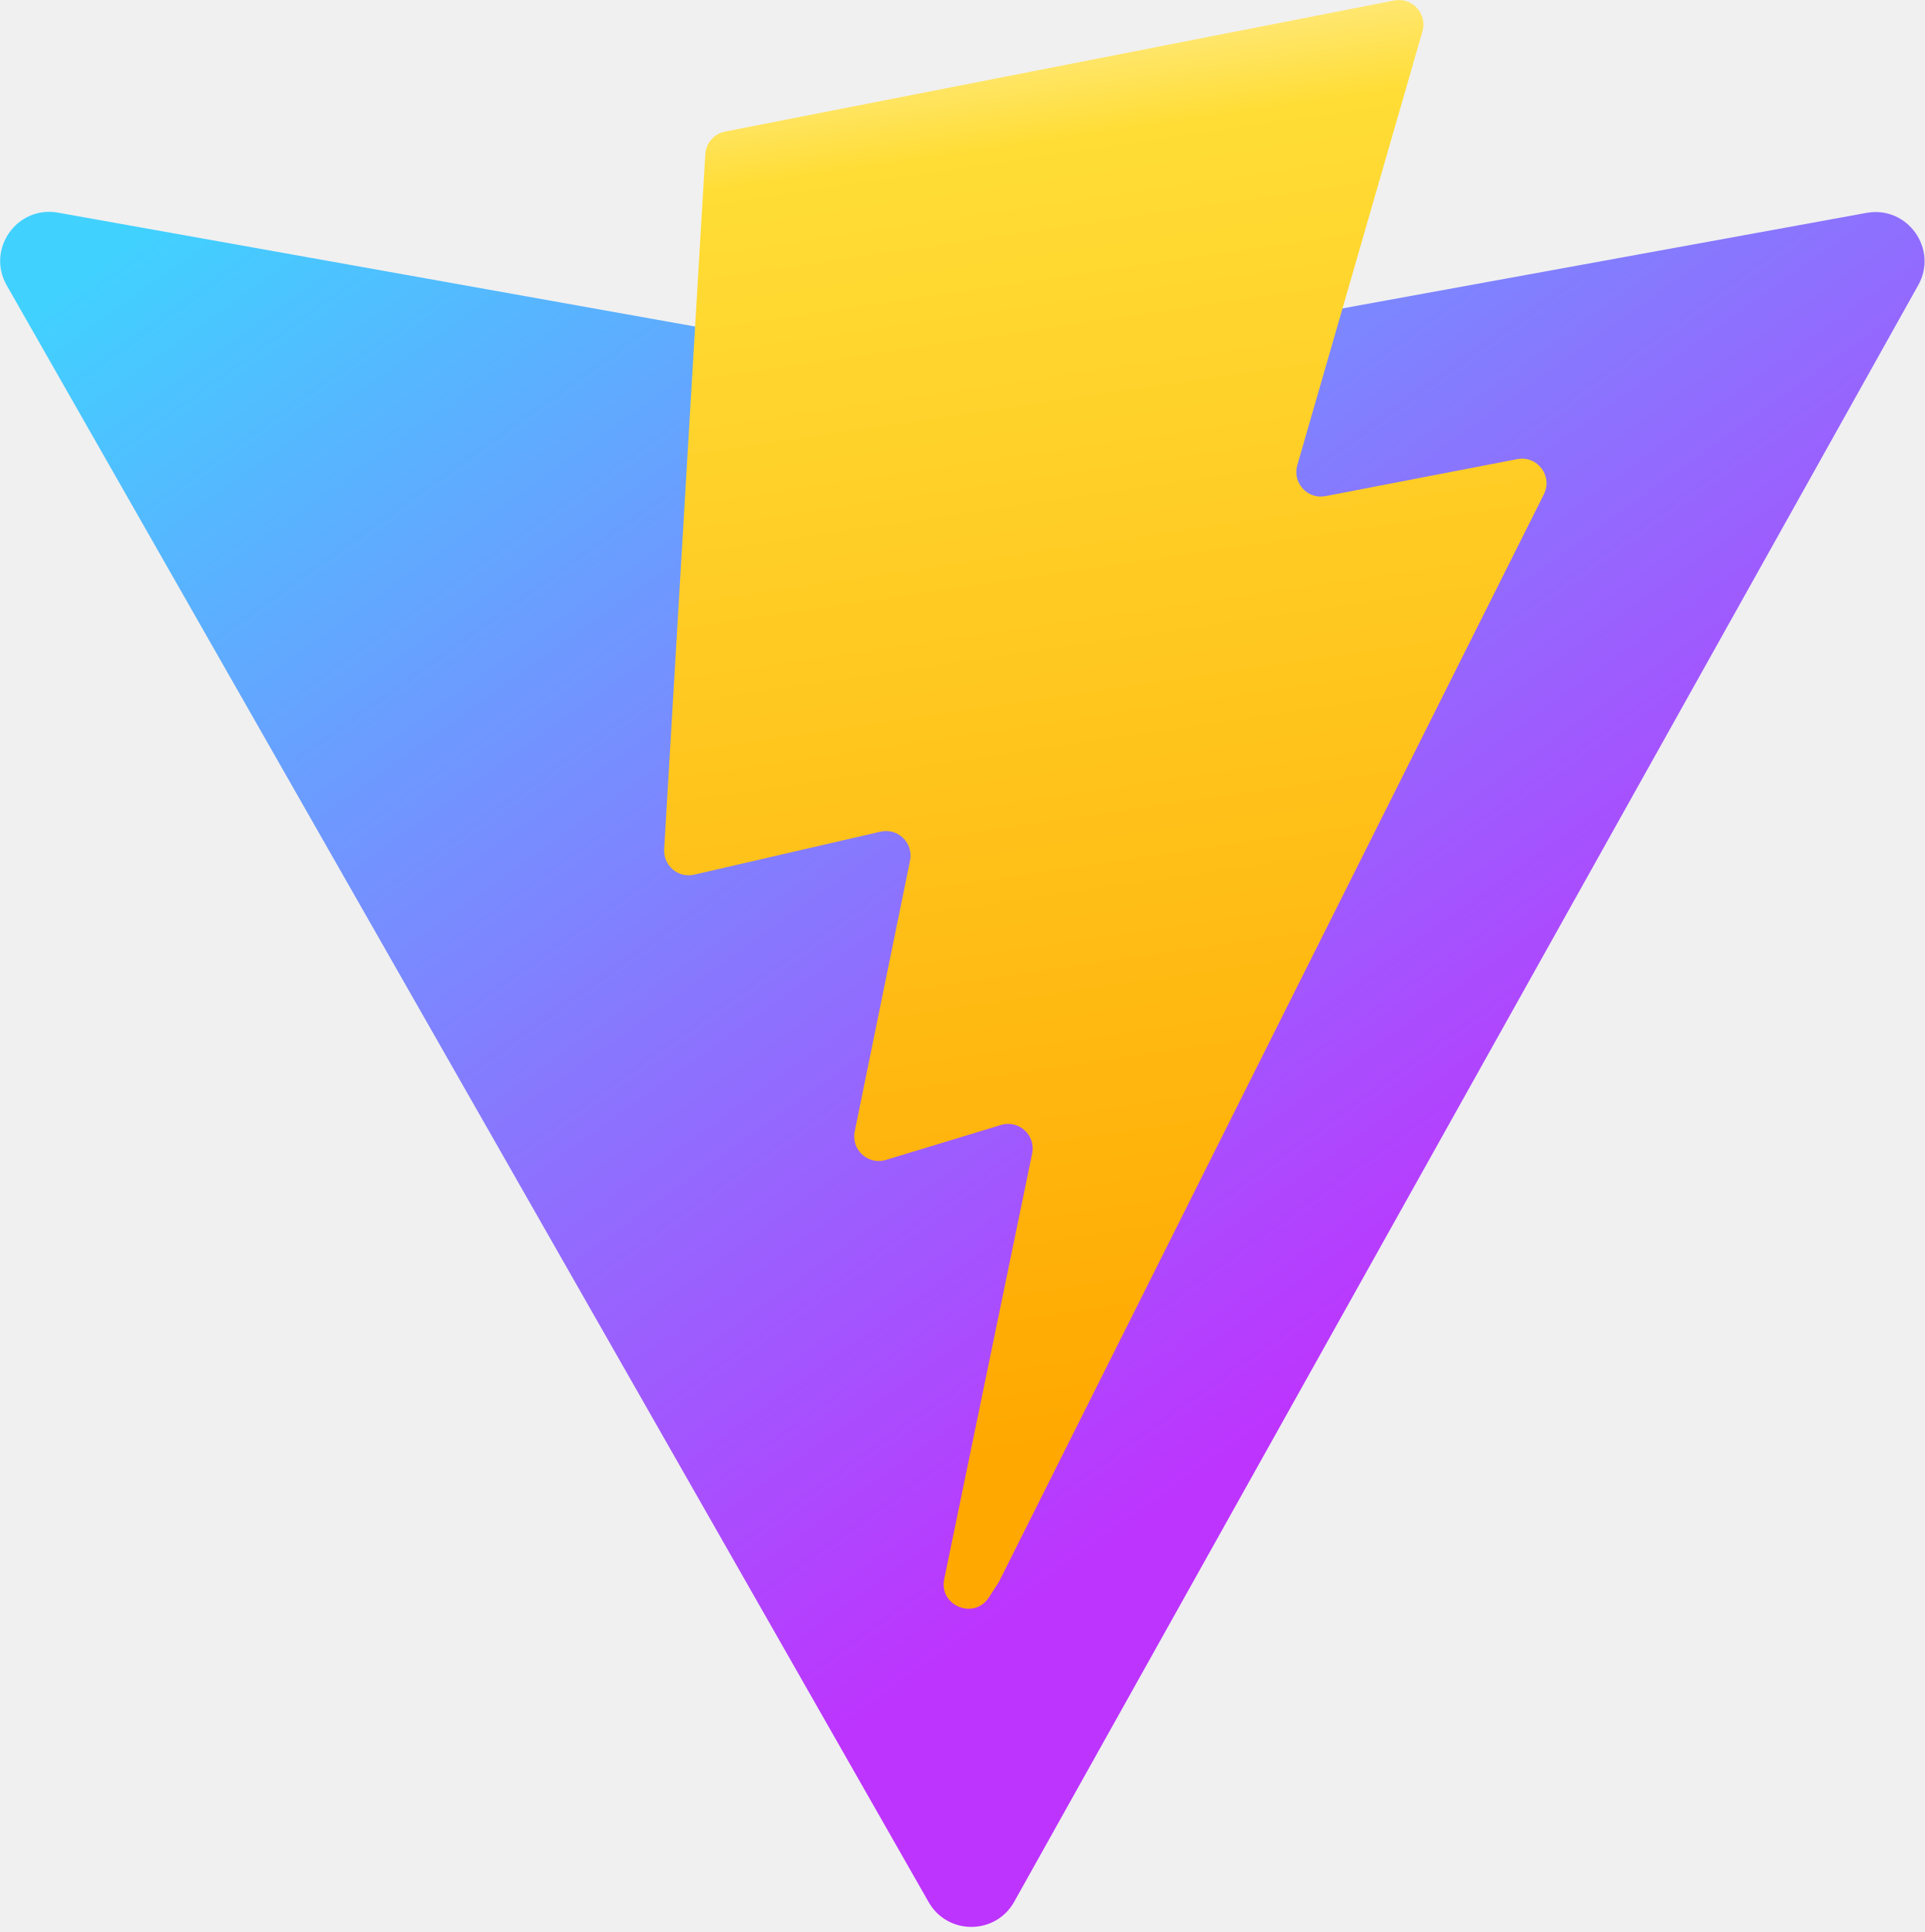
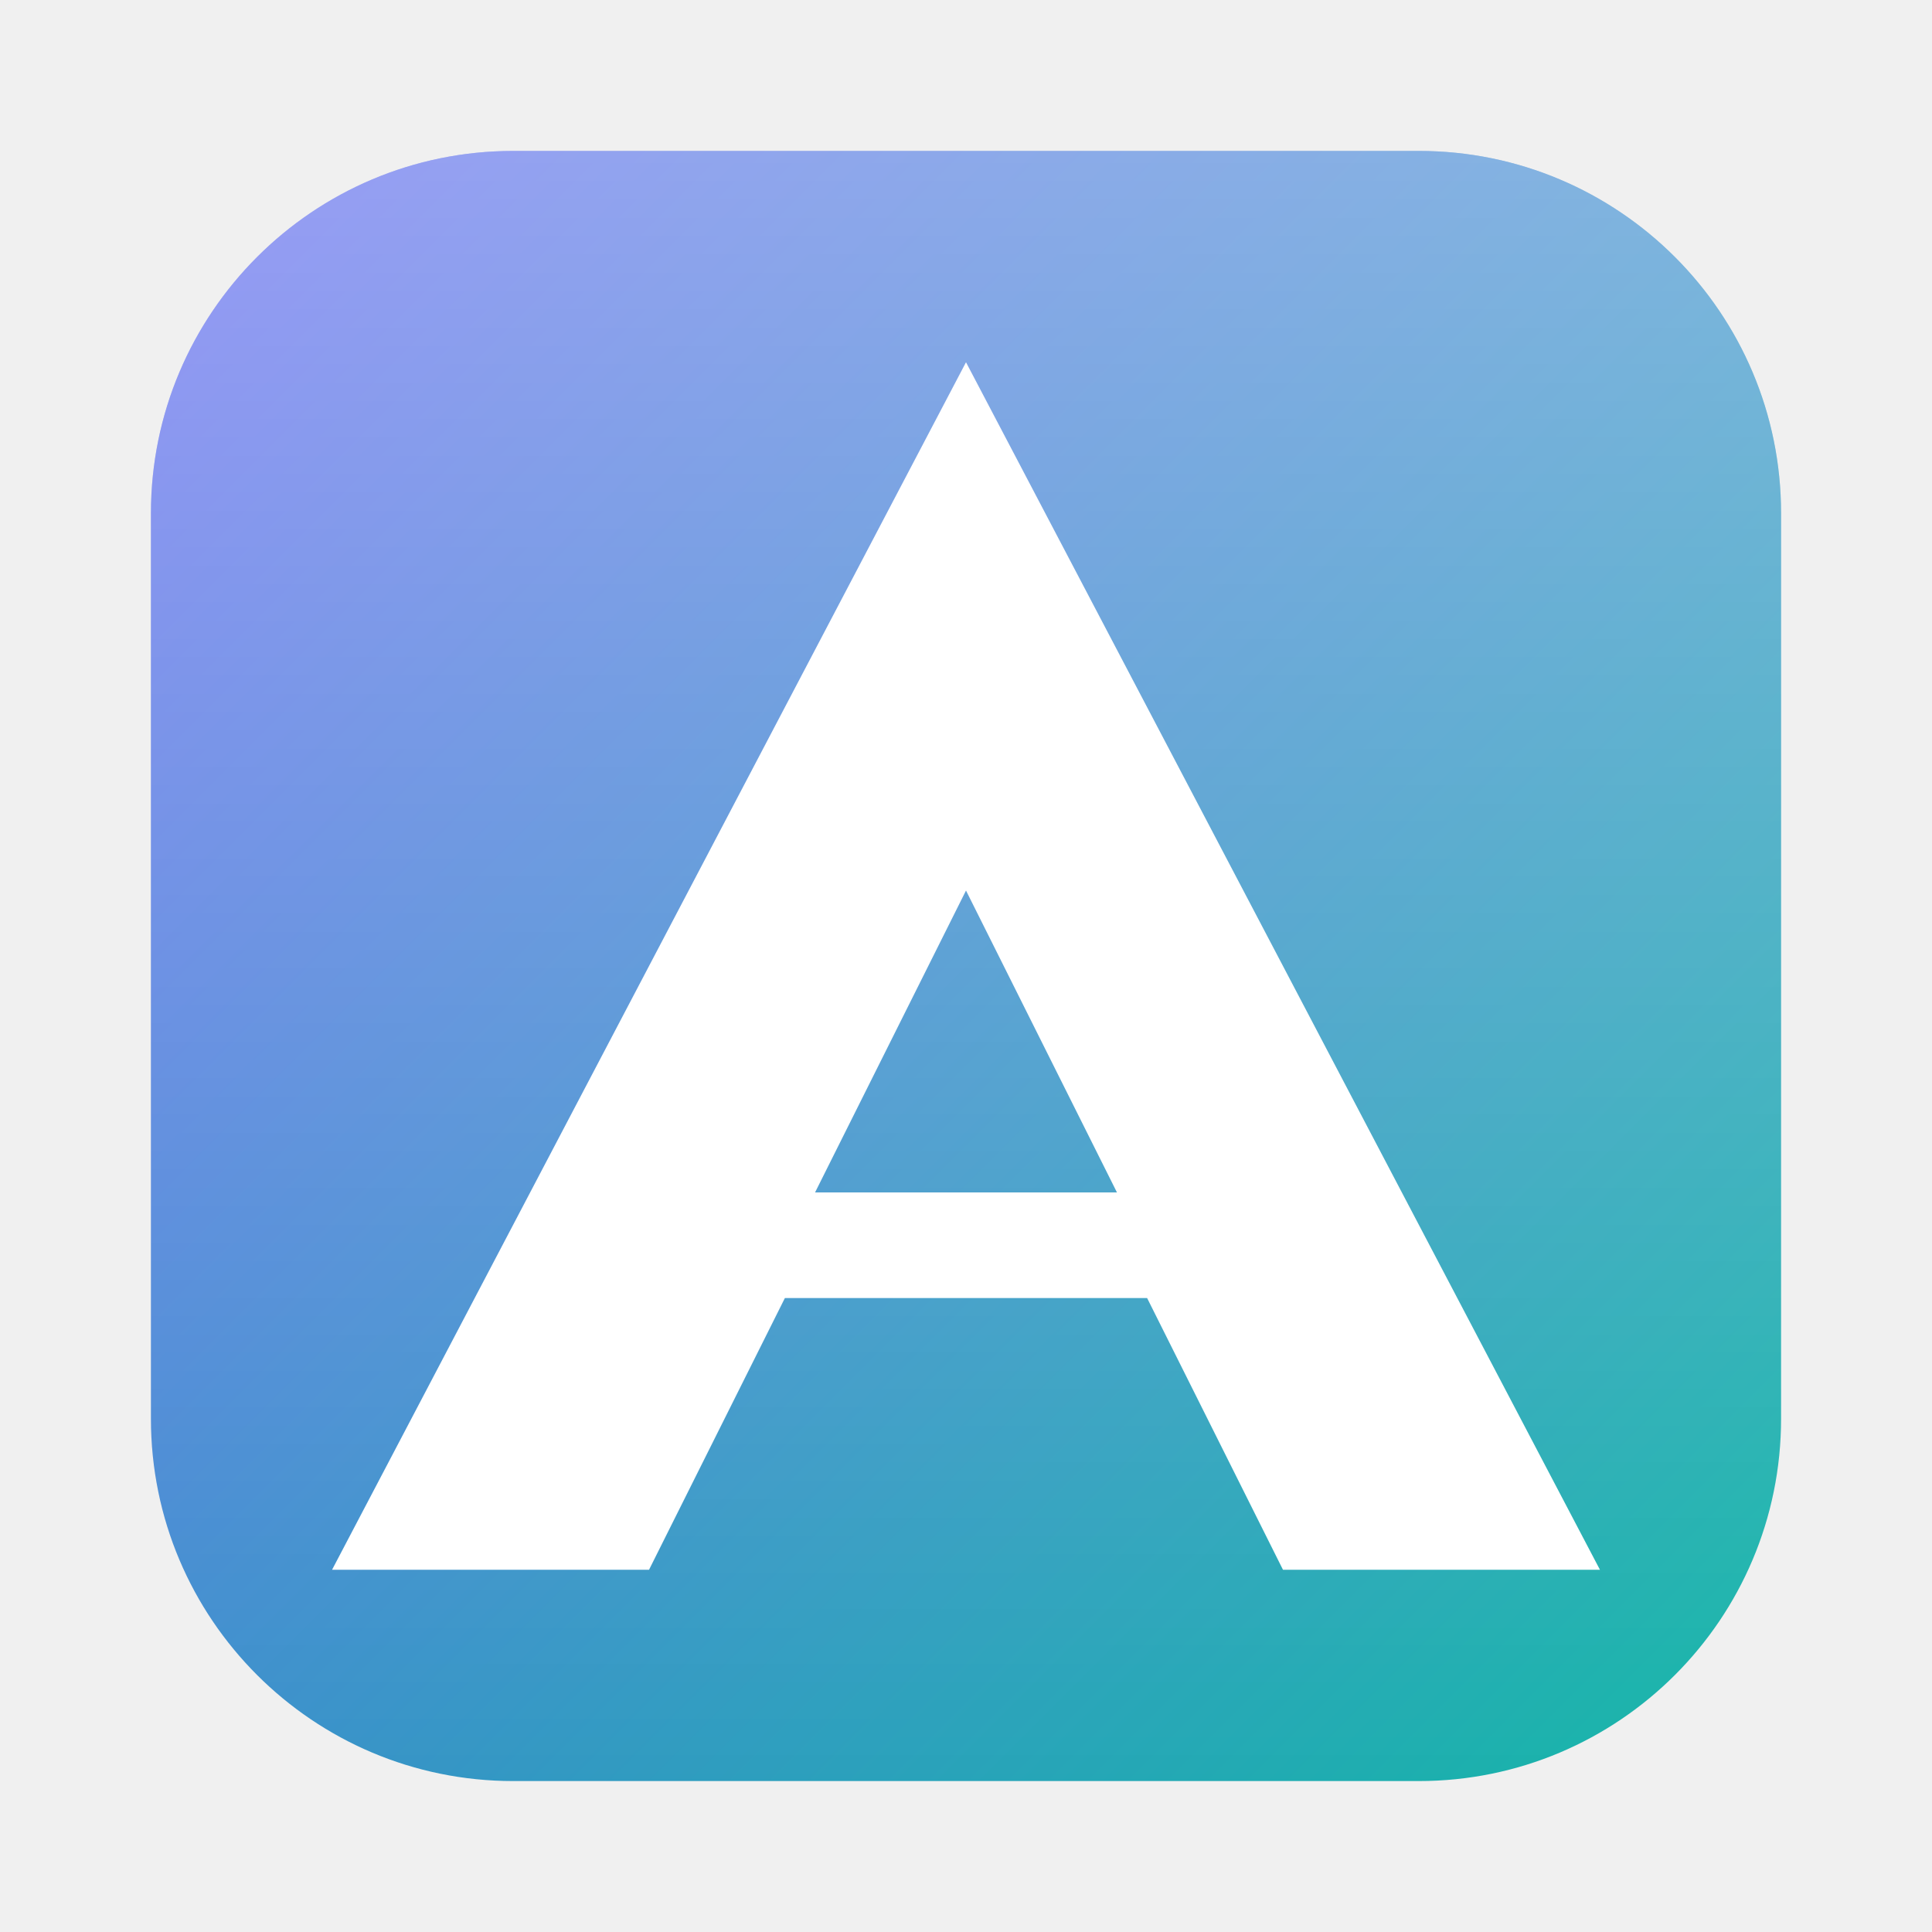
- <svg xmlns="http://www.w3.org/2000/svg" aria-hidden="true" role="img" class="iconify iconify--logos" width="31.88" height="32" preserveAspectRatio="xMidYMid meet" viewBox="0 0 256 257">
+ <svg xmlns="http://www.w3.org/2000/svg" viewBox="0 0 256 256" role="img" aria-label="Afif personal logo">
  <defs>
-     <linearGradient id="IconifyId1813088fe1fbc01fb466" x1="-.828%" x2="57.636%" y1="7.652%" y2="78.411%">
-       <stop offset="0%" stop-color="#41D1FF" />
-       <stop offset="100%" stop-color="#BD34FE" />
+     <linearGradient id="afif-gradient" x1="0%" x2="100%" y1="0%" y2="100%">
+       <stop offset="0%" stop-color="#6366f1" />
+       <stop offset="100%" stop-color="#14b8a6" />
    </linearGradient>
-     <linearGradient id="IconifyId1813088fe1fbc01fb467" x1="43.376%" x2="50.316%" y1="2.242%" y2="89.03%">
-       <stop offset="0%" stop-color="#FFEA83" />
-       <stop offset="8.333%" stop-color="#FFDD35" />
-       <stop offset="100%" stop-color="#FFA800" />
+     <linearGradient id="afif-highlight" x1="0%" x2="0%" y1="0%" y2="100%">
+       <stop offset="0%" stop-color="rgba(255,255,255,0.35)" />
+       <stop offset="100%" stop-color="rgba(255,255,255,0)" />
    </linearGradient>
  </defs>
-   <path fill="url(#IconifyId1813088fe1fbc01fb466)" d="M255.153 37.938L134.897 252.976c-2.483 4.44-8.862 4.466-11.382.048L.875 37.958c-2.746-4.814 1.371-10.646 6.827-9.67l120.385 21.517a6.537 6.537 0 0 0 2.322-.004l117.867-21.483c5.438-.991 9.574 4.796 6.877 9.62Z" />
-   <path fill="url(#IconifyId1813088fe1fbc01fb467)" d="M185.432.063L96.44 17.501a3.268 3.268 0 0 0-2.634 3.014l-5.474 92.456a3.268 3.268 0 0 0 3.997 3.378l24.777-5.718c2.318-.535 4.413 1.507 3.936 3.838l-7.361 36.047c-.495 2.426 1.782 4.5 4.151 3.78l15.304-4.649c2.372-.72 4.652 1.36 4.15 3.788l-11.698 56.621c-.732 3.542 3.979 5.473 5.943 2.437l1.313-2.028l72.516-144.72c1.215-2.423-.88-5.186-3.54-4.672l-25.505 4.922c-2.396.462-4.435-1.77-3.759-4.114l16.646-57.705c.677-2.35-1.37-4.583-3.769-4.113Z" />
+   <rect x="20" y="20" width="216" height="216" rx="48" fill="url(#afif-gradient)" />
+   <rect x="20" y="20" width="216" height="216" rx="48" fill="url(#afif-highlight)" />
+   <path fill="#ffffff" fill-rule="evenodd" d="M128 48L212 208H170L152 172H104L86 208H44L128 48ZM128 118L108 158H148L128 118Z" />
</svg>
